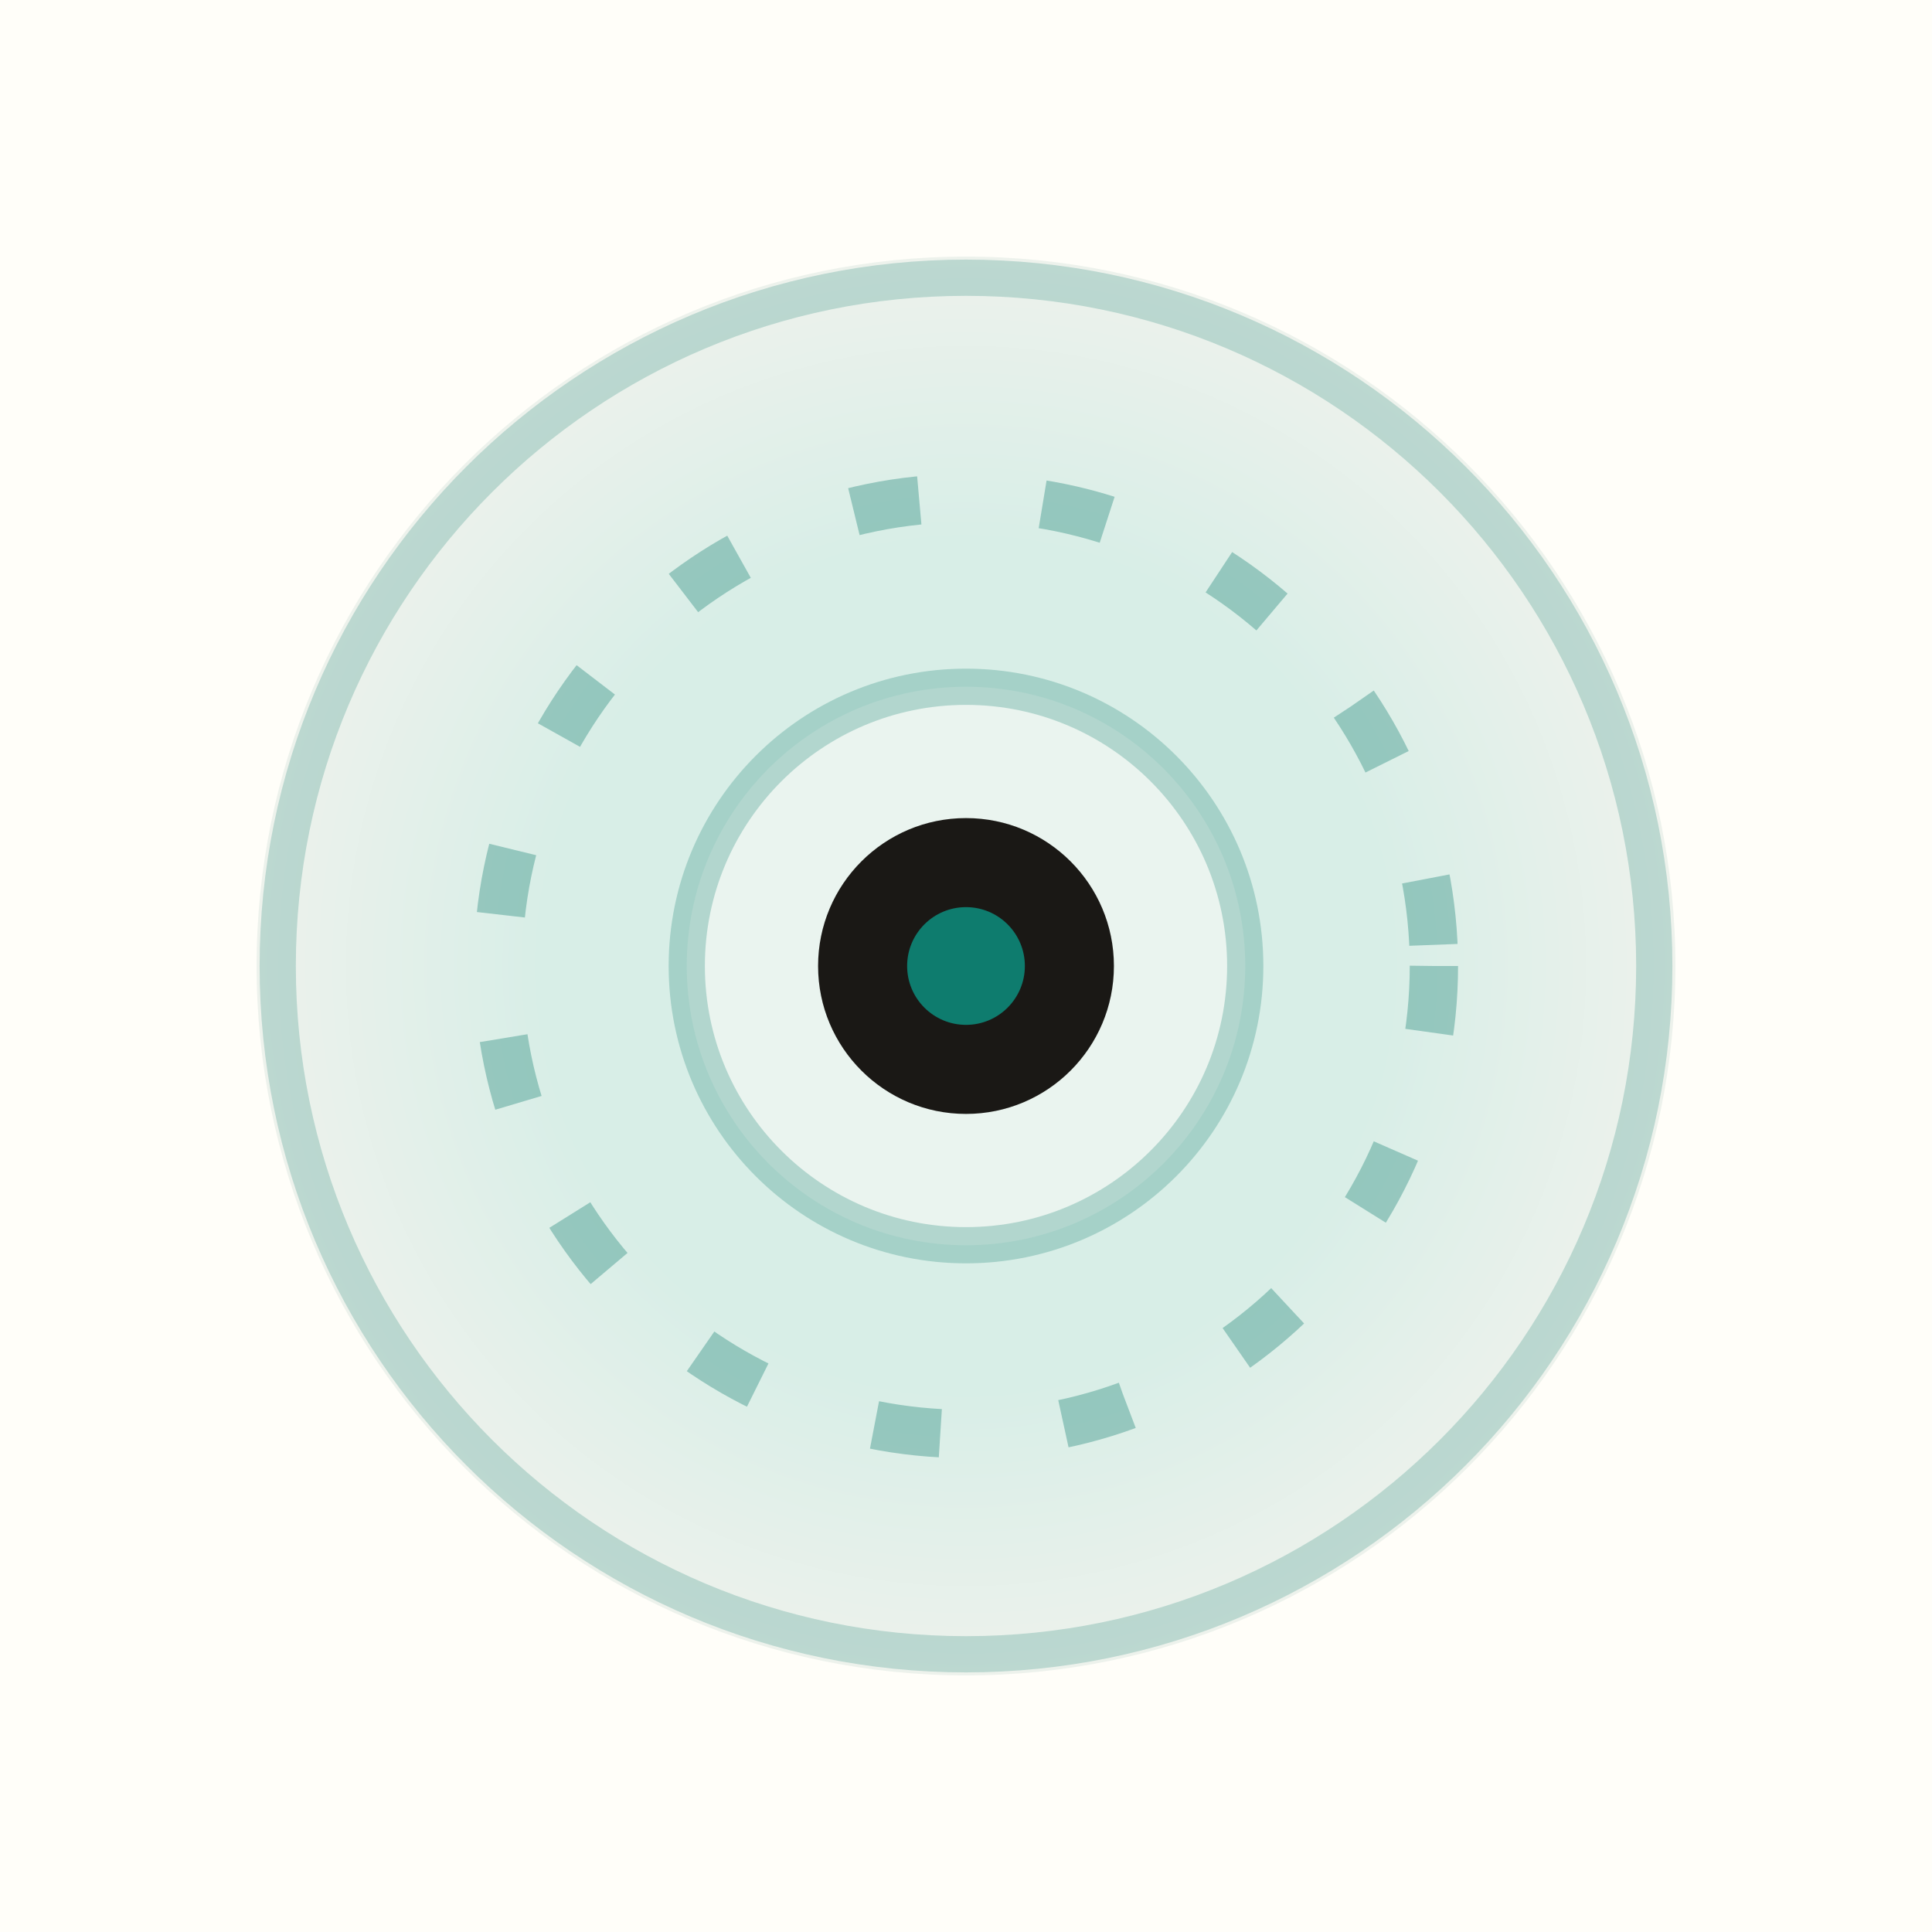
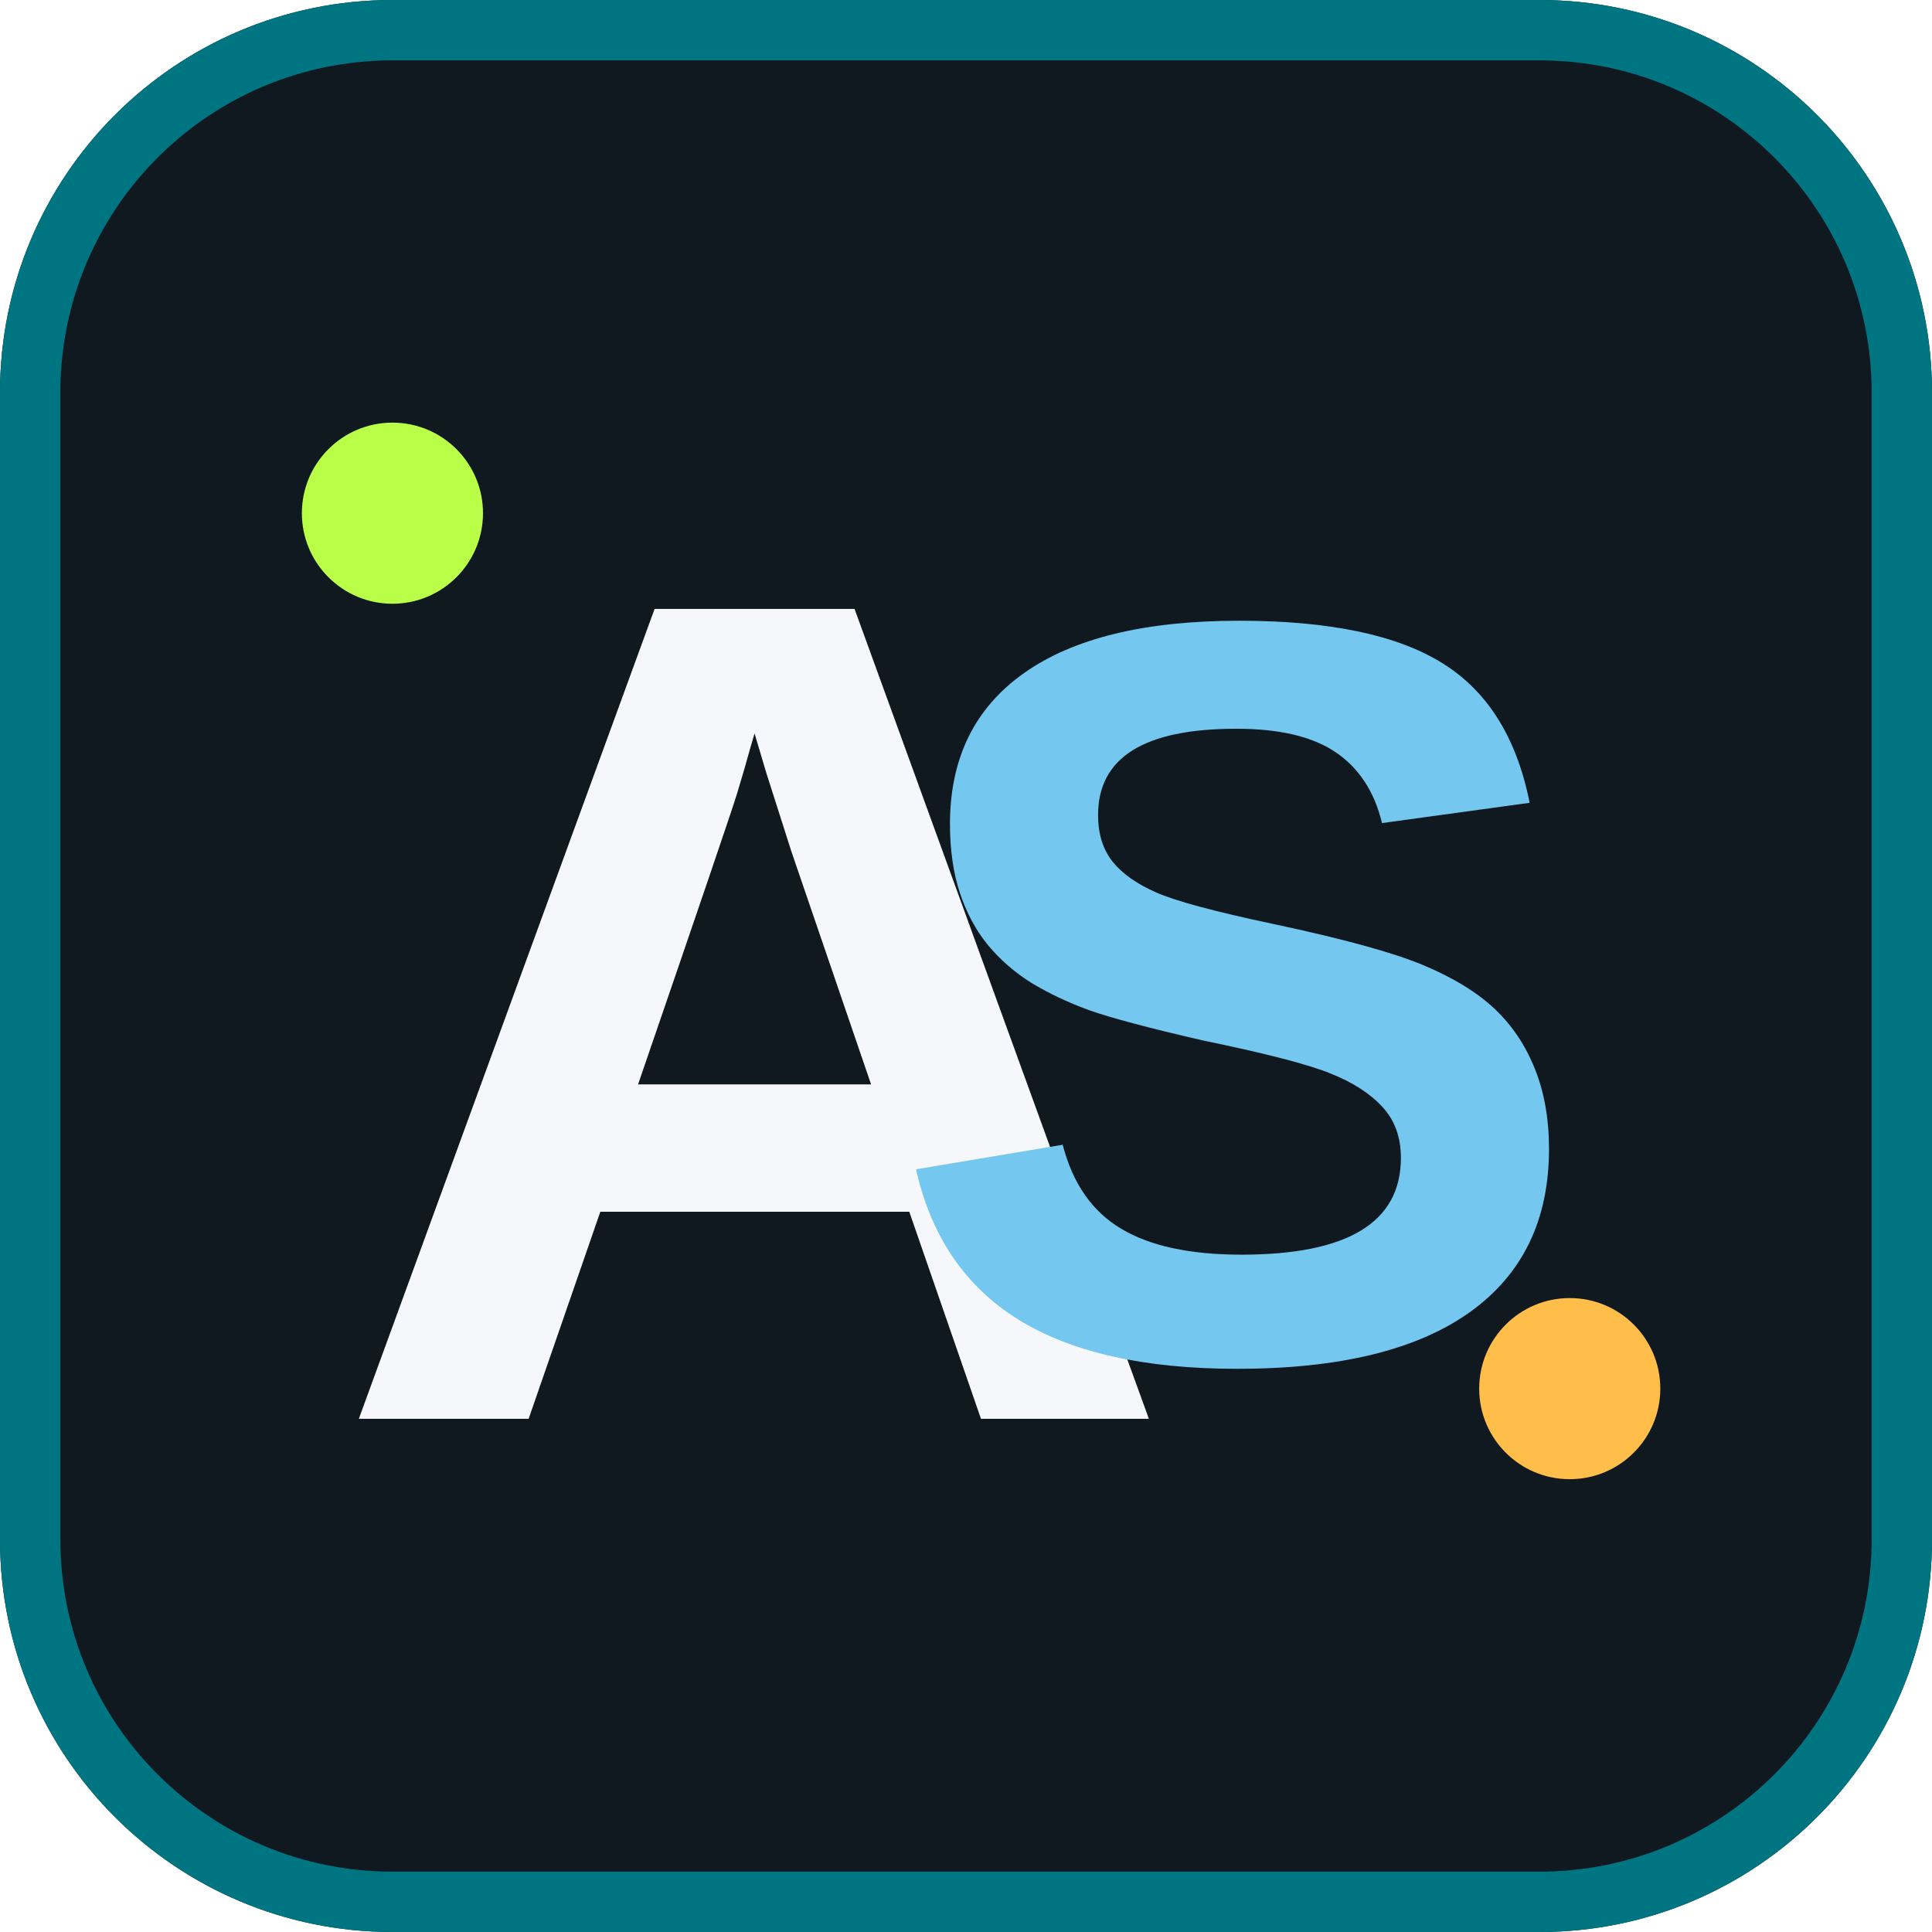
- <svg xmlns="http://www.w3.org/2000/svg" viewBox="0 0 64 64">
-   <defs>
-     <radialGradient id="studio-mark-bg" cx="50%" cy="50%" r="58%">
-       <stop offset="0%" stop-color="#d8eee7" />
-       <stop offset="52%" stop-color="#d8eee7" />
-       <stop offset="100%" stop-color="#f5f3ee" />
-     </radialGradient>
-   </defs>
-   <rect width="64" height="64" fill="#fffef9" />
-   <circle cx="32" cy="32" r="23.5" fill="url(#studio-mark-bg)" />
-   <circle cx="32" cy="32" r="22.8" fill="none" stroke="#0e7c6e" stroke-opacity="0.22" stroke-width="1.2" />
-   <circle cx="32" cy="32" r="15.5" fill="none" stroke="#0e7c6e" stroke-opacity="0.34" stroke-width="1.6" stroke-dasharray="2.2 4.1" />
-   <circle cx="32" cy="32" r="9.25" fill="#eaf4ef" stroke="#0e7c6e" stroke-opacity="0.25" stroke-width="1.2" />
-   <circle cx="32" cy="32" r="4.9" fill="#1a1815" />
-   <circle cx="32" cy="32" r="1.95" fill="#0e7c6e" />
+ <svg xmlns="http://www.w3.org/2000/svg" viewBox="0 0 64 64" role="img" aria-labelledby="title desc">
+   <rect width="64" height="64" rx="13" fill="#101820" />
+   <rect x="1" y="1" width="62" height="62" rx="12" fill="none" stroke="#007582" stroke-width="2" />
+   <text x="25" y="47" fill="#f5f7fa" font-family="Arial, sans-serif" font-size="39" font-weight="800" text-anchor="middle">A</text>
+   <text x="41" y="45" fill="#74c7ee" font-family="Arial, sans-serif" font-size="35" font-weight="800" text-anchor="middle">S</text>
+   <circle cx="13" cy="17" r="3" fill="#b9ff48" />
+   <circle cx="52" cy="46" r="3" fill="#ffbd4a" />
</svg>
